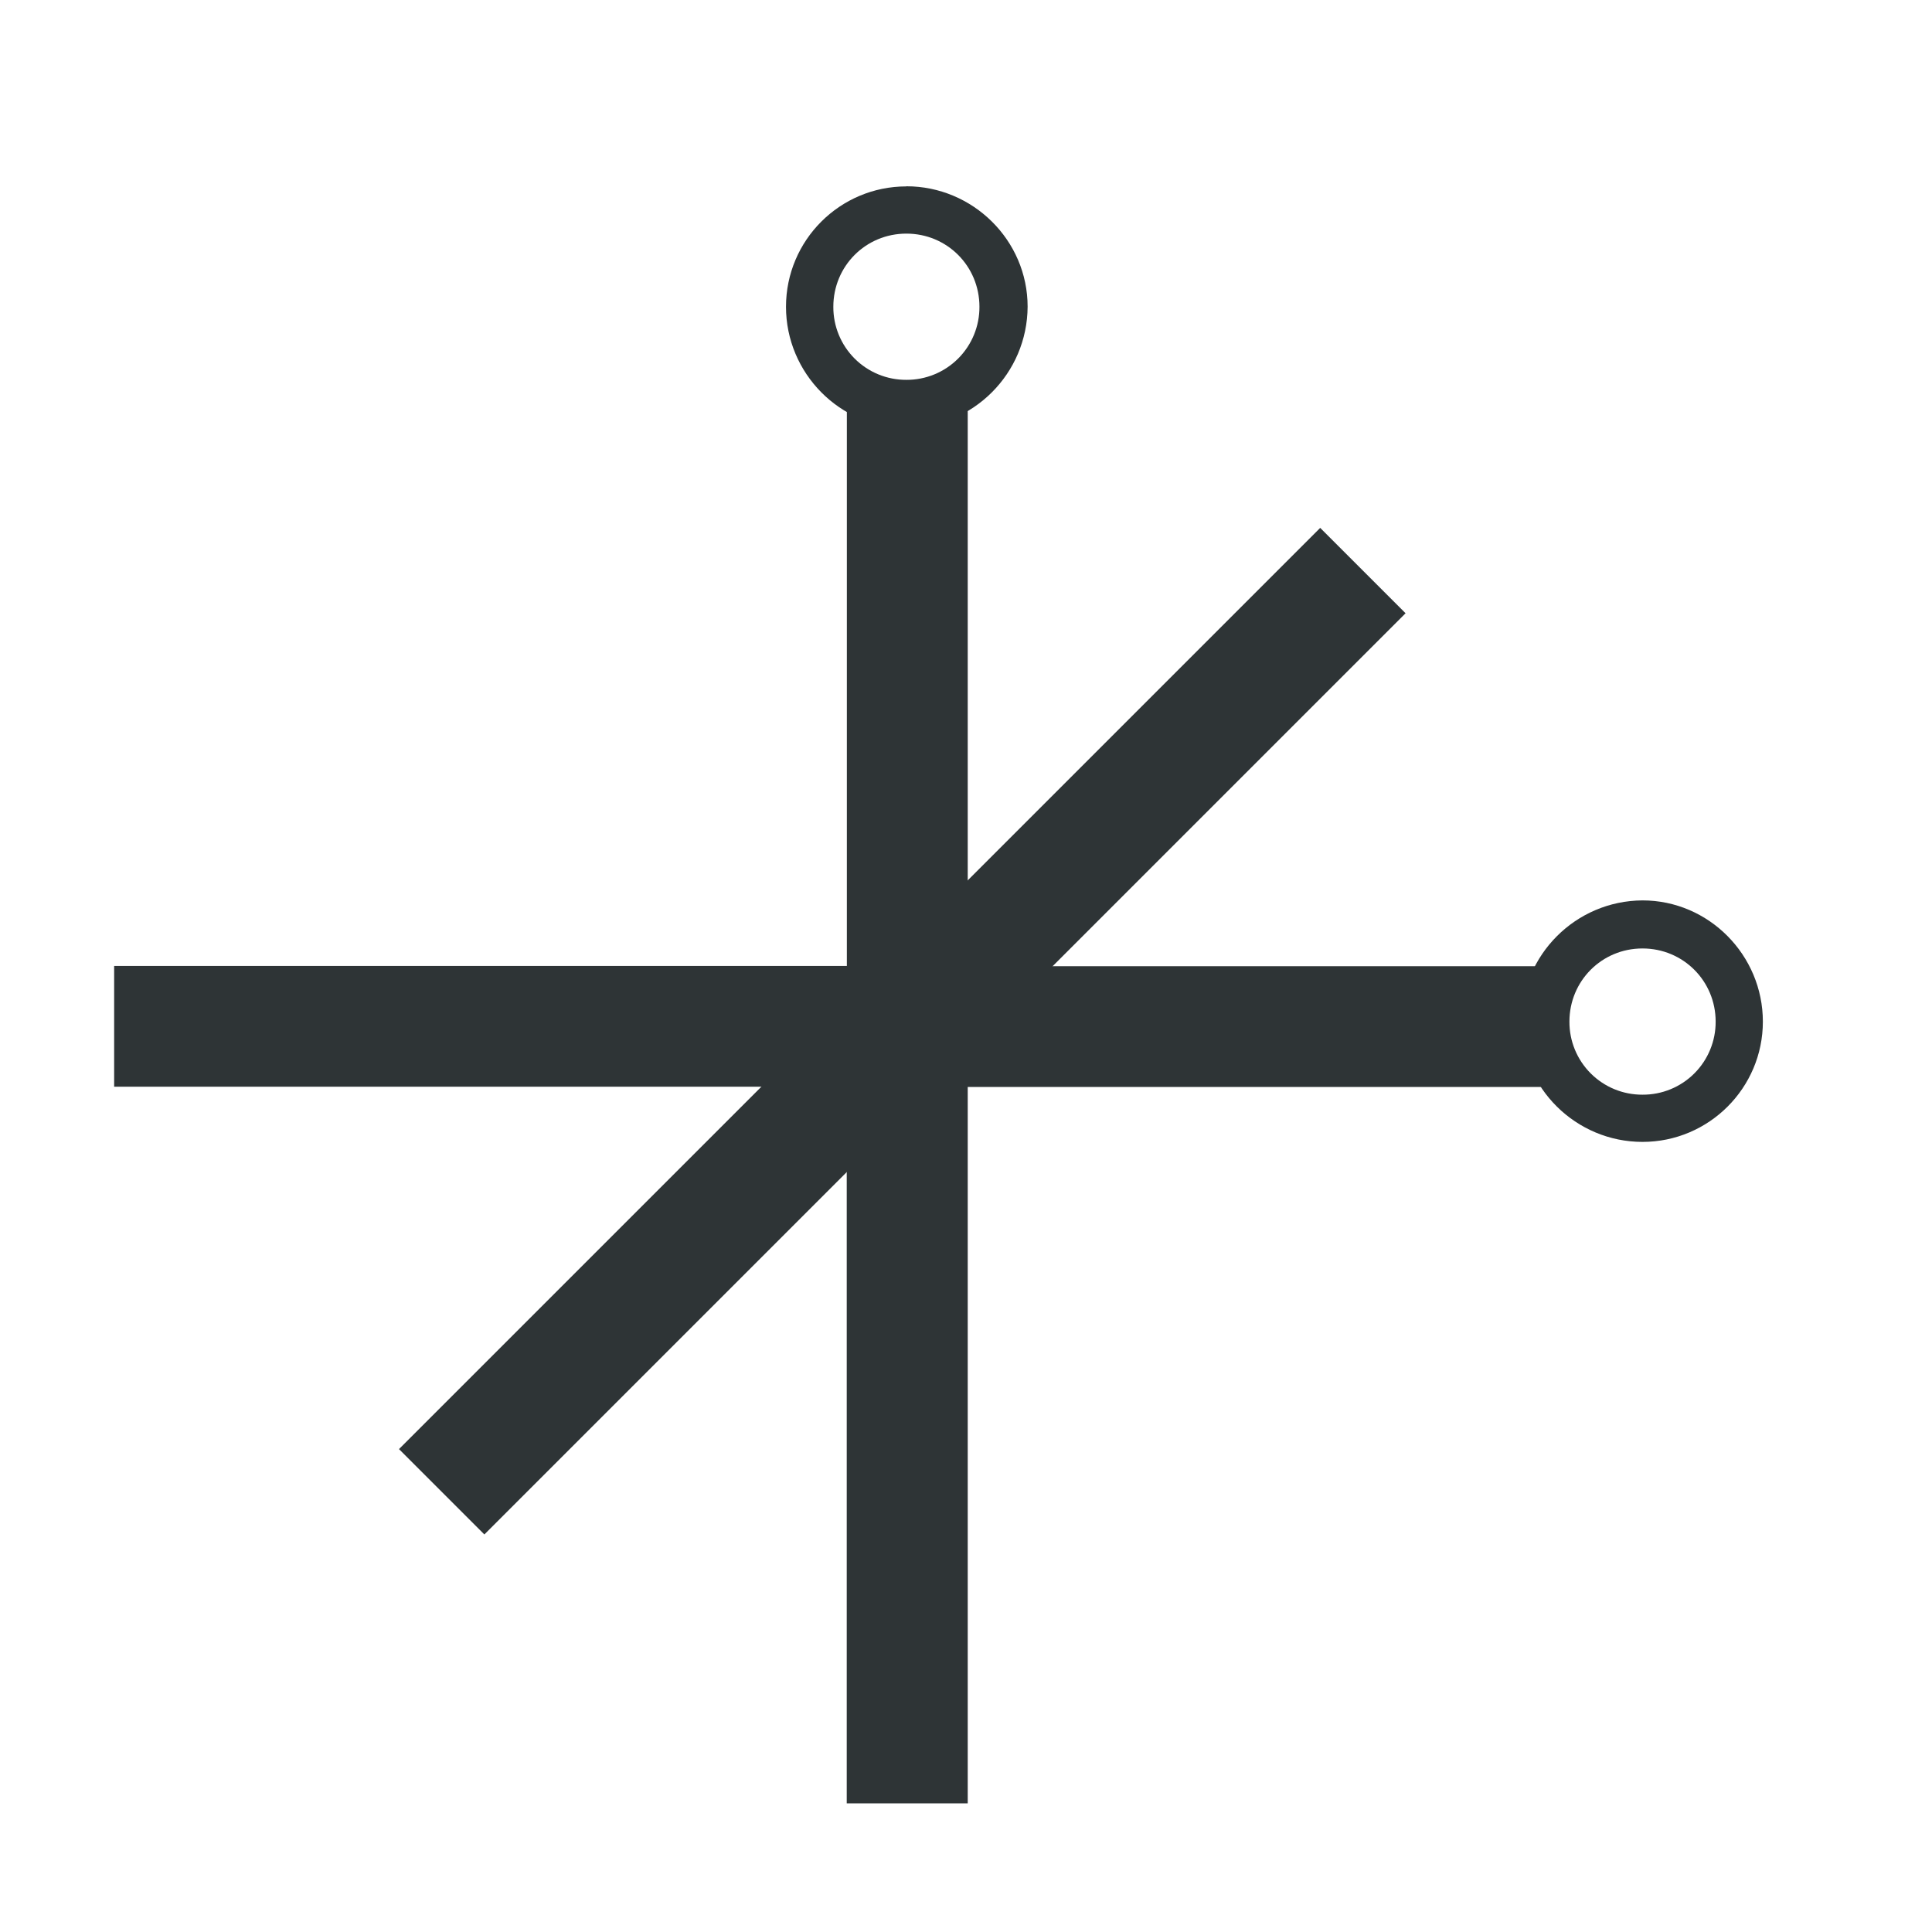
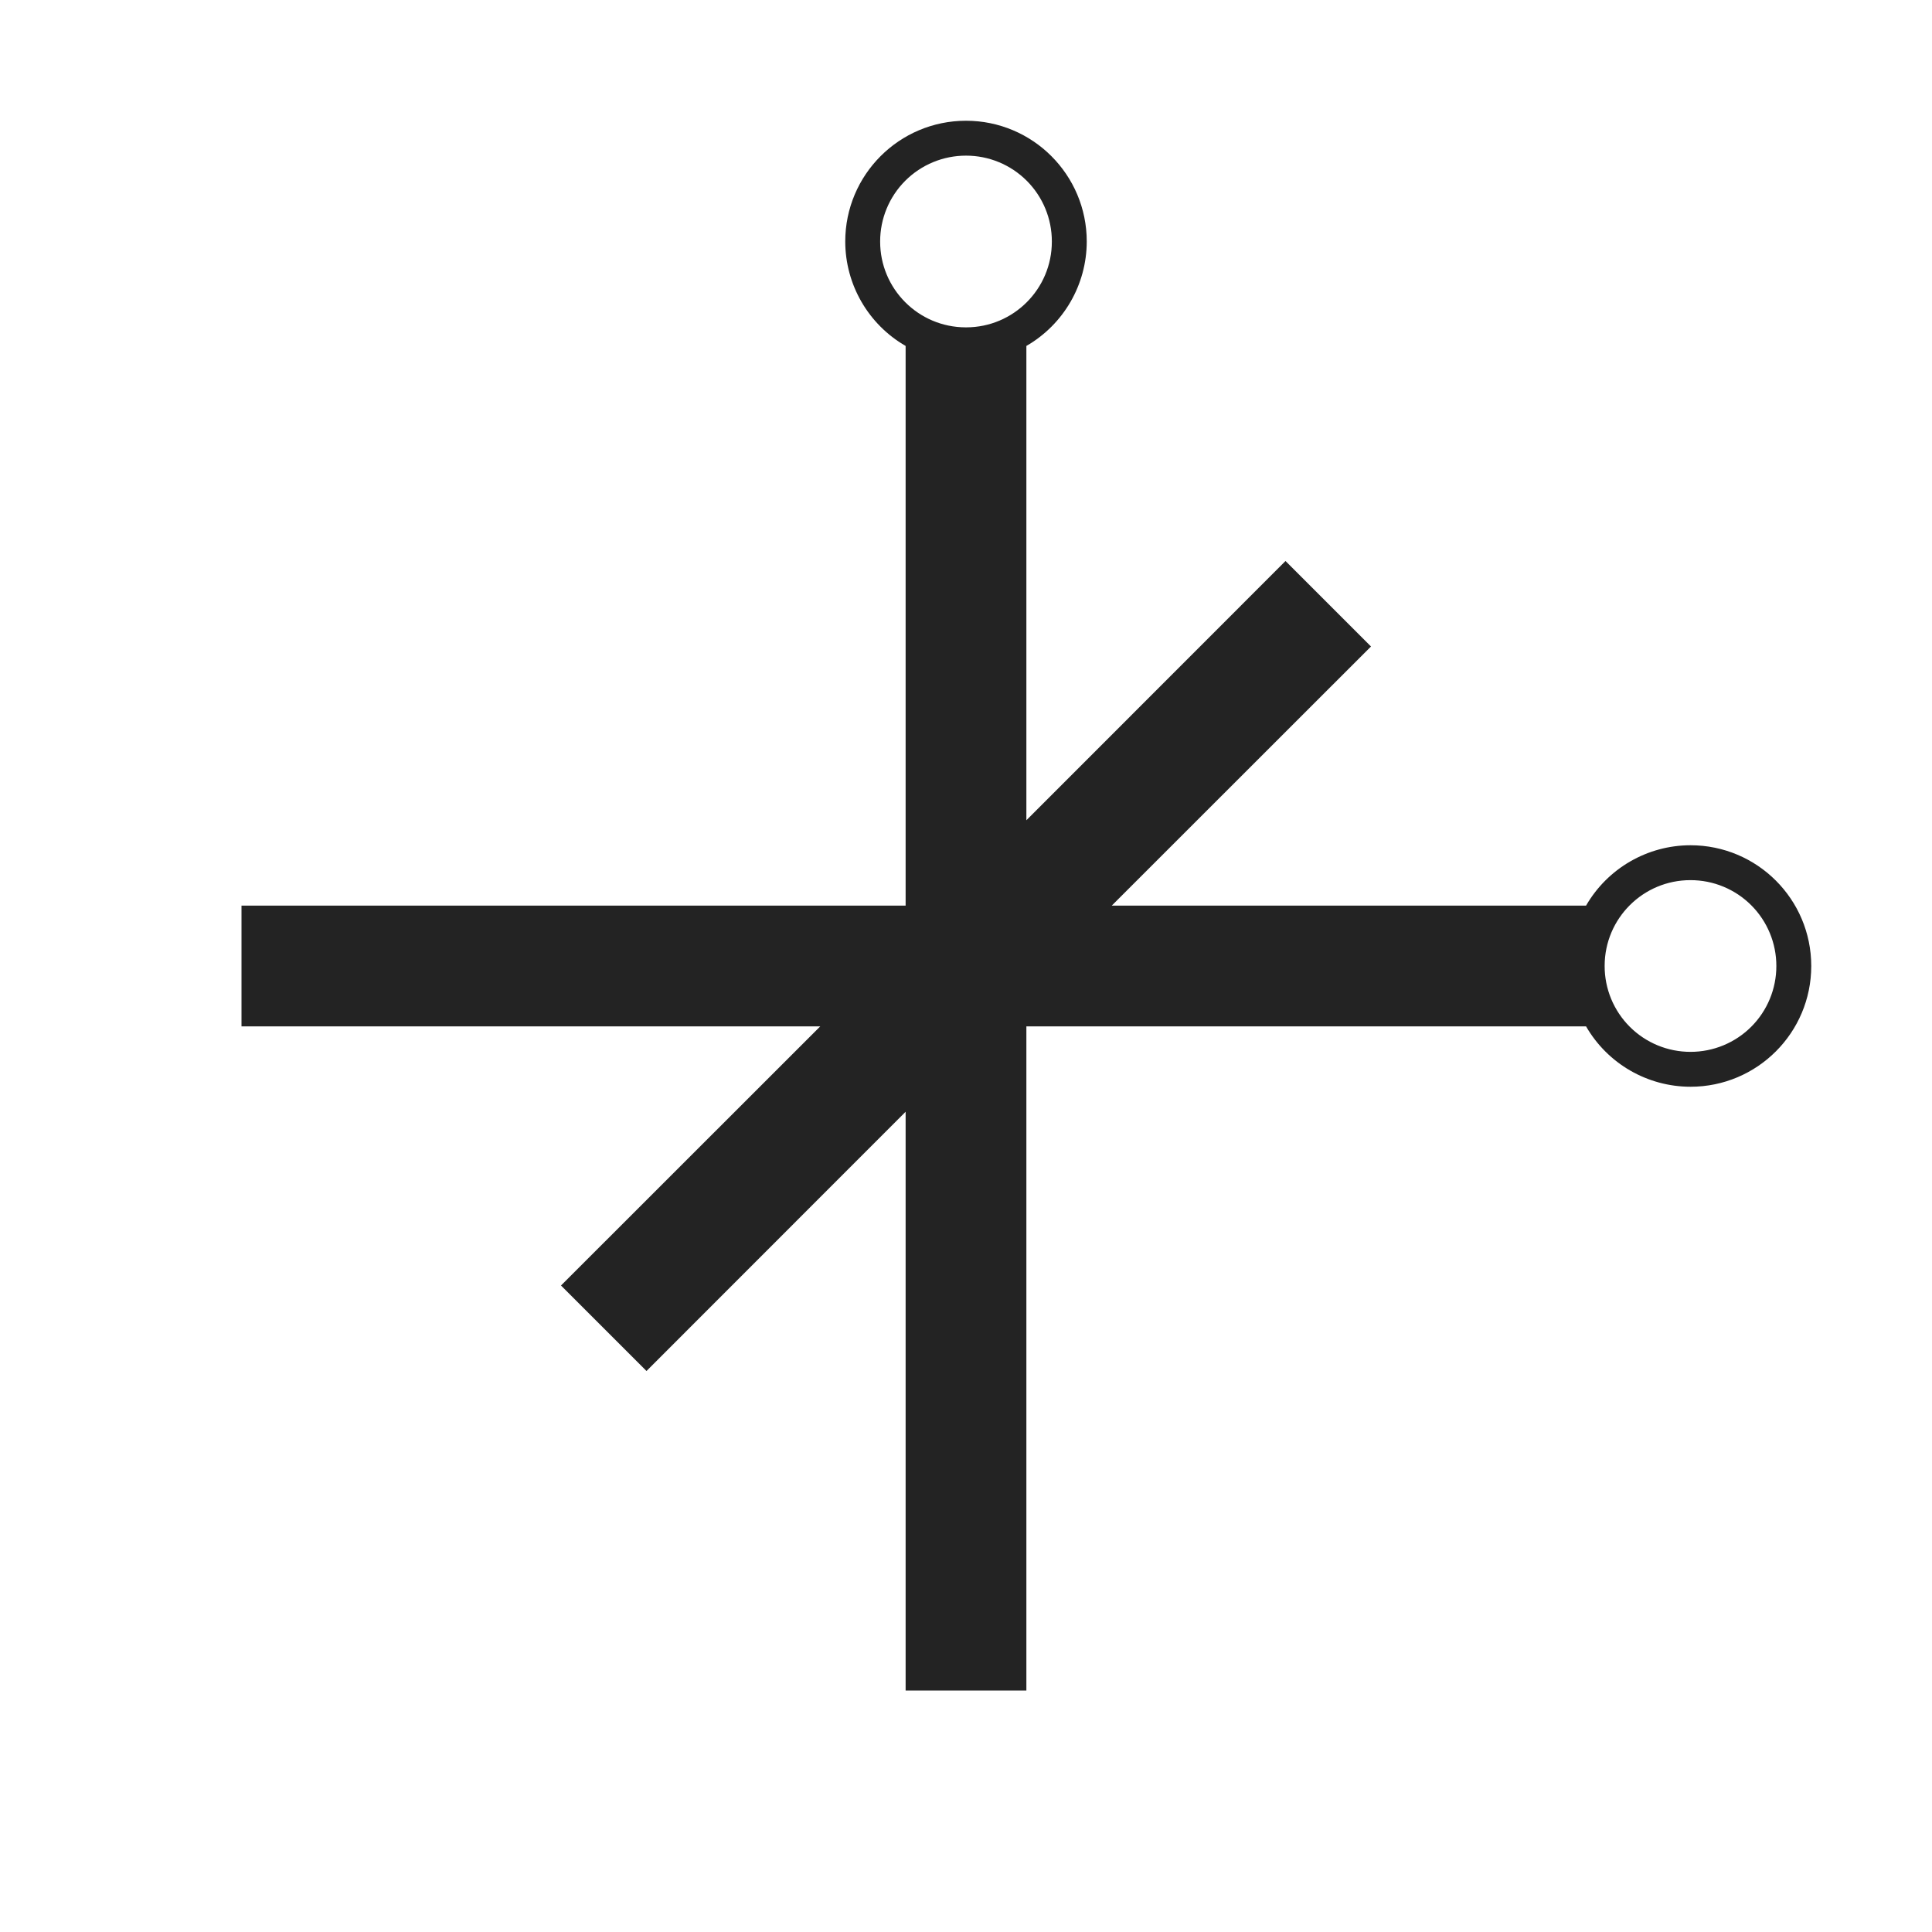
- <svg xmlns="http://www.w3.org/2000/svg" height="16px" viewBox="0 0 16 16" width="16px" version="1.1" id="svg11">
-   <defs id="defs15" />
-   <filter id="a" height="100%" width="100%" x="0%" y="0%">
-     <feColorMatrix in="SourceGraphic" values="0 0 0 0 1 0 0 0 0 1 0 0 0 0 1 0 0 0 1 0" id="feColorMatrix2" />
-   </filter>
-   <g id="g303" transform="translate(-0.2277124,0.2396972)">
-     <path style="color:#000000;fill:#2e3436;stroke-dashoffset:0.1;-inkscape-stroke:none" d="M 3.285,12.715 12.715,3.285 M 11.461,3.832 3.832,11.461 4.539,12.168 12.168,4.539 Z" transform="translate(-0.3,0.3)" id="path5" />
-     <path style="color:#000000;display:inline;fill:#2e3436;fill-opacity:1;stroke-width:3.78" d="M 7.734,1.304 A 0.997,0.997 0 0 0 6.737,2.301 C 6.737,2.851 7.184,3.305 7.734,3.305 A 1.01,1.01 0 0 0 8.738,2.3 C 8.738,1.75 8.284,1.303 7.734,1.303 Z M 7.734,1.695 C 8.071,1.695 8.339,1.964 8.339,2.301 A 0.602,0.602 0 0 1 7.734,2.906 0.602,0.602 0 0 1 7.129,2.301 C 7.129,1.964 7.397,1.695 7.734,1.695 Z M 13.83,7.217 A 1.01,1.01 0 0 0 12.826,8.221 C 12.826,8.771 13.28,9.217 13.83,9.217 14.38,9.217 14.827,8.77 14.827,8.221 14.827,7.671 14.38,7.217 13.83,7.217 Z M 13.83,7.615 C 14.167,7.615 14.436,7.884 14.436,8.221 A 0.602,0.602 0 0 1 13.83,8.826 0.602,0.602 0 0 1 13.225,8.221 C 13.225,7.884 13.493,7.615 13.83,7.615 Z" id="path7" />
-     <path style="color:#000000;fill:#2e3436;stroke-width:1;stroke-dashoffset:0.1" d="M 7.241,2.87 V 7.76 H 1.173 V 8.76 H 7.24 V 14.695 H 8.242 V 8.762 H 13.19 A 0.803,0.803 0 0 1 13.142,7.762 H 8.242 V 2.909 A 0.803,0.803 0 0 1 7.771,3.079 0.803,0.803 0 0 1 7.241,2.869 Z" id="path9" />
-   </g>
+ <svg xmlns="http://www.w3.org/2000/svg" height="16px" viewBox="0 0 16 16" width="16px" version="1.1" id="svg2">
+   <defs id="defs2" />
+   <path id="path2" style="fill:#232323;stroke-width:1.3" d="M 8 1 A 1 1 0 0 0 7 2 A 1 1 0 0 0 7.5 2.865 L 7.5 7.5 L 2 7.5 L 2 8.5 L 6.793 8.5 L 4.646 10.646 L 5.354 11.354 L 7.5 9.207 L 7.5 14 L 8.5 14 L 8.5 8.5 L 13.135 8.5 A 1 1 0 0 0 14 9 A 1 1 0 0 0 15 8 A 1 1 0 0 0 14 7 A 1 1 0 0 0 13.135 7.5 L 9.207 7.5 L 11.354 5.354 L 10.646 4.646 L 8.5 6.793 L 8.5 2.865 A 1 1 0 0 0 9 2 A 1 1 0 0 0 8 1 z M 8 1.289 A 0.71 0.71 0 0 1 8.711 2 A 0.71 0.71 0 0 1 8.002 2.711 L 7.998 2.711 A 0.71 0.71 0 0 1 7.289 2 A 0.71 0.71 0 0 1 8 1.289 z M 14 7.289 A 0.71 0.71 0 0 1 14.711 8 A 0.71 0.71 0 0 1 14 8.711 A 0.71 0.71 0 0 1 13.289 8 L 13.289 7.998 A 0.71 0.71 0 0 1 14 7.289 z " />
</svg>
